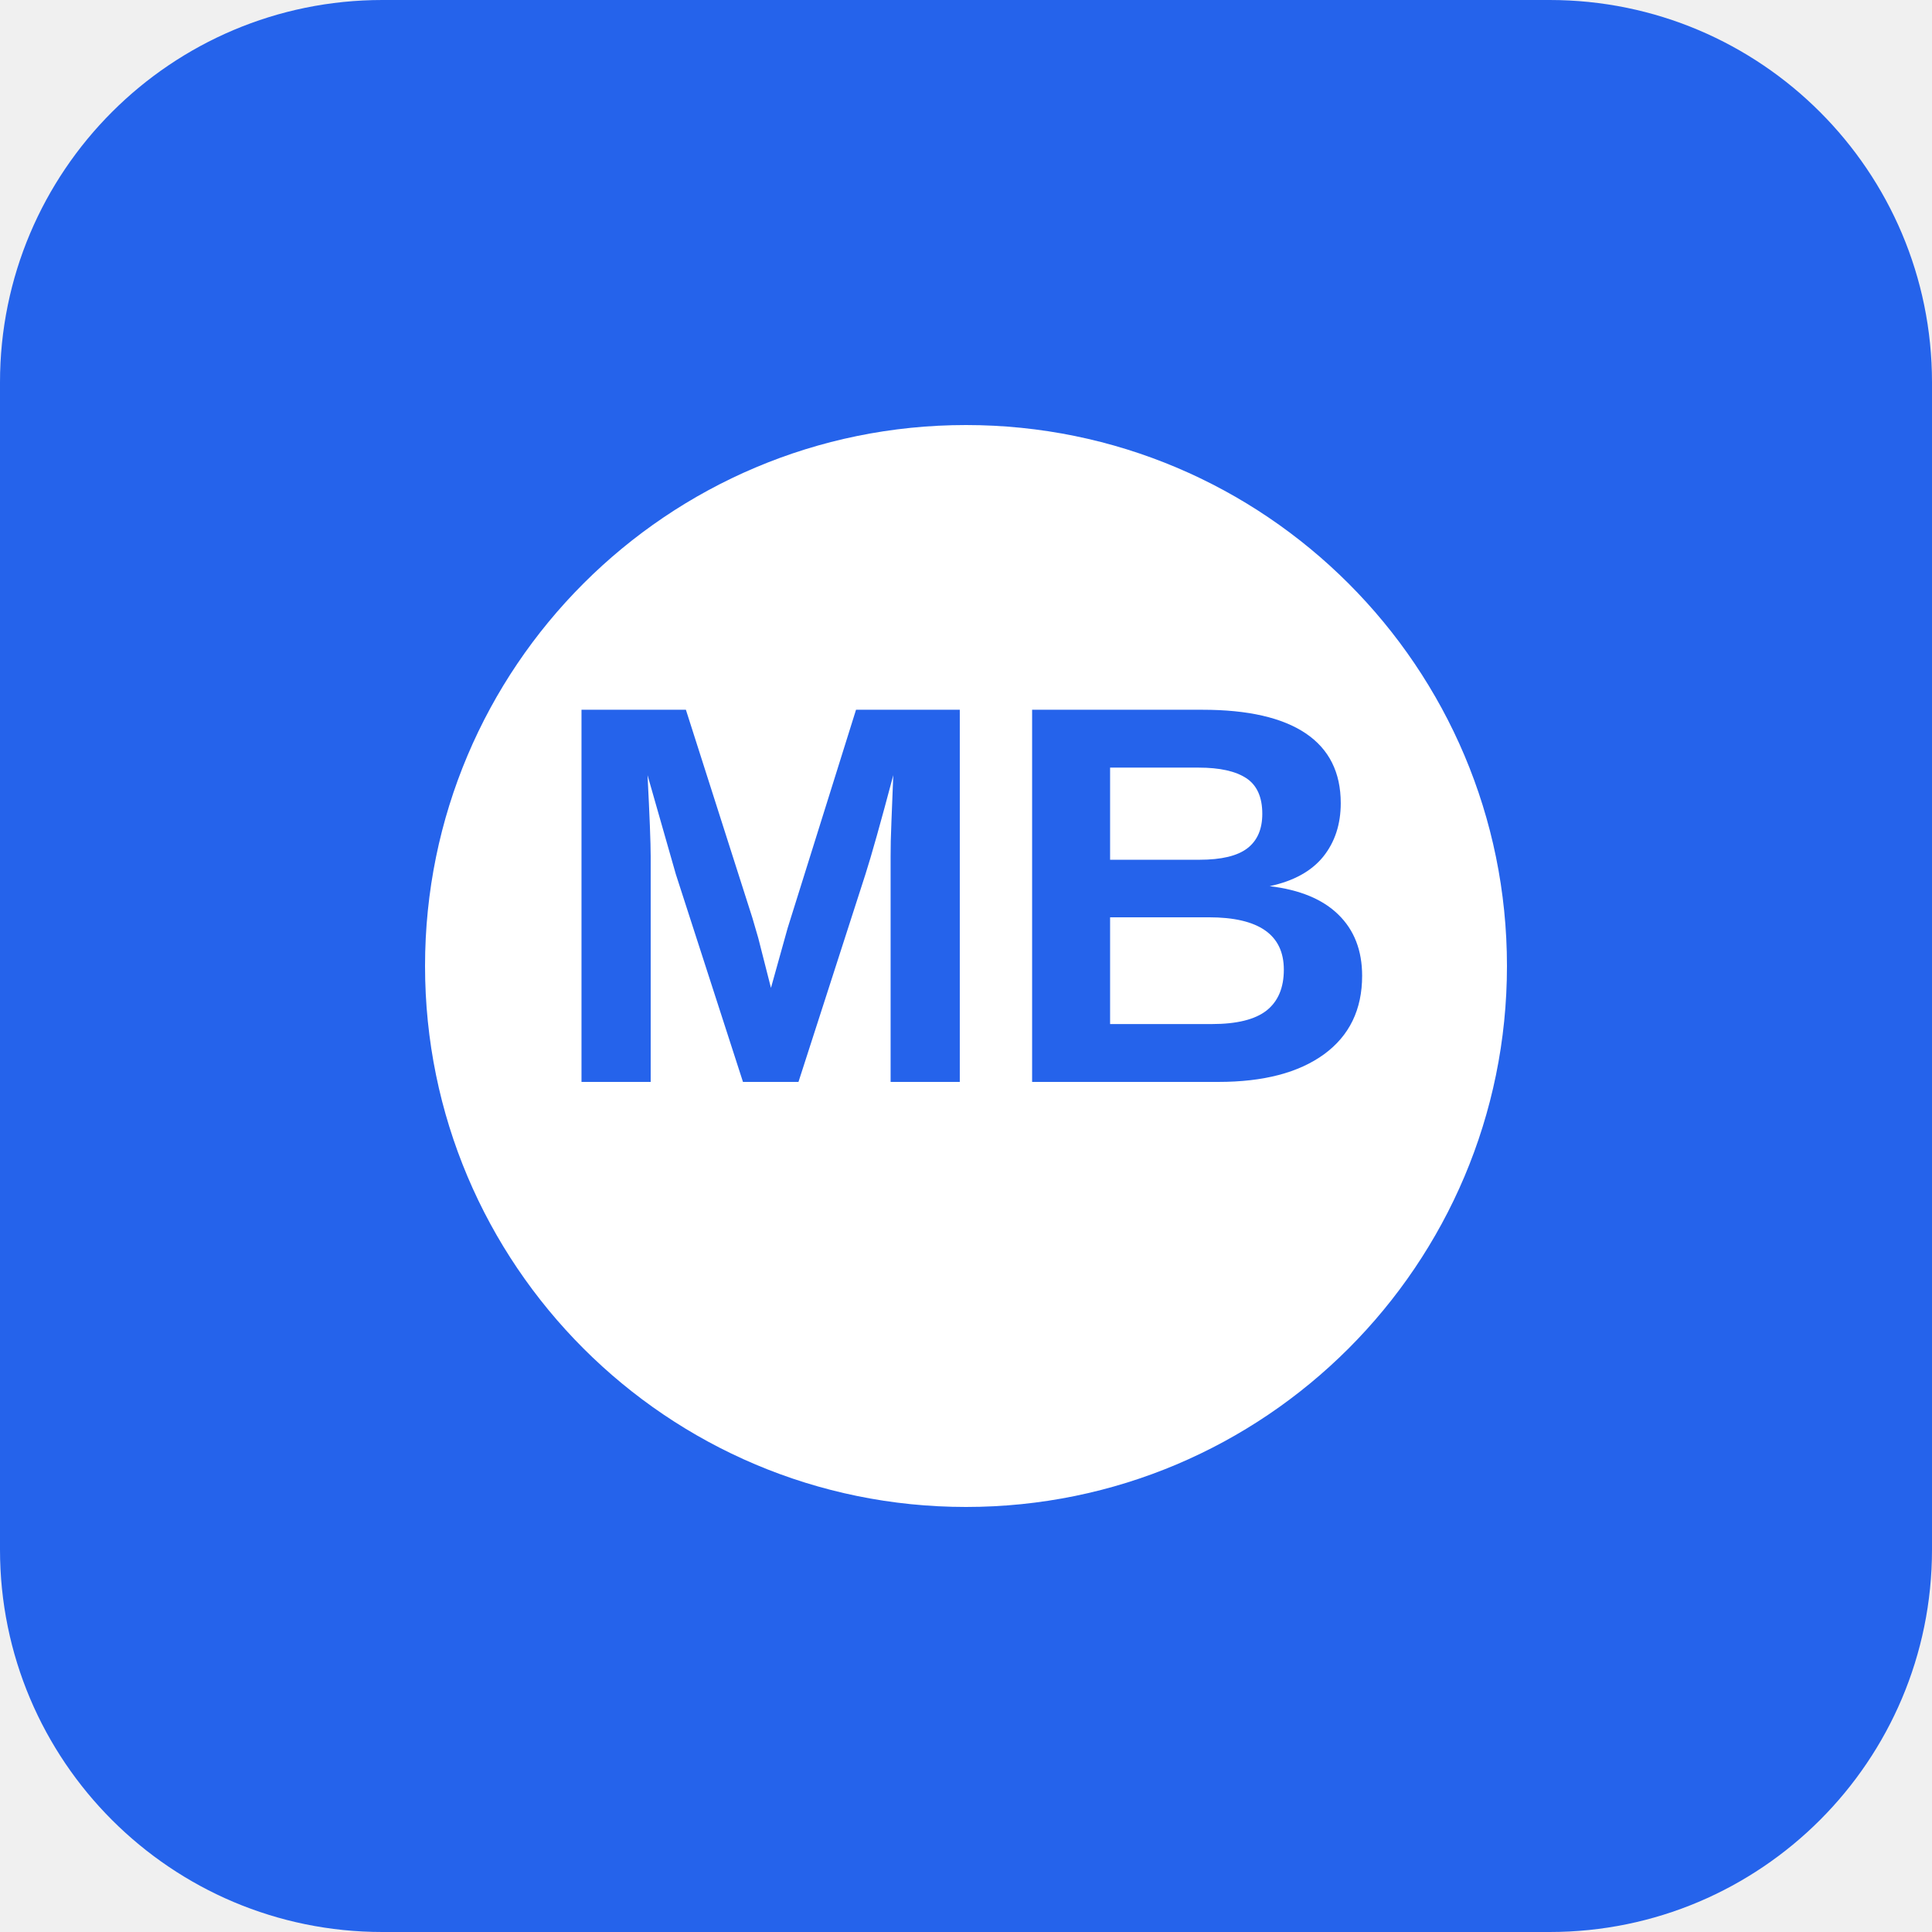
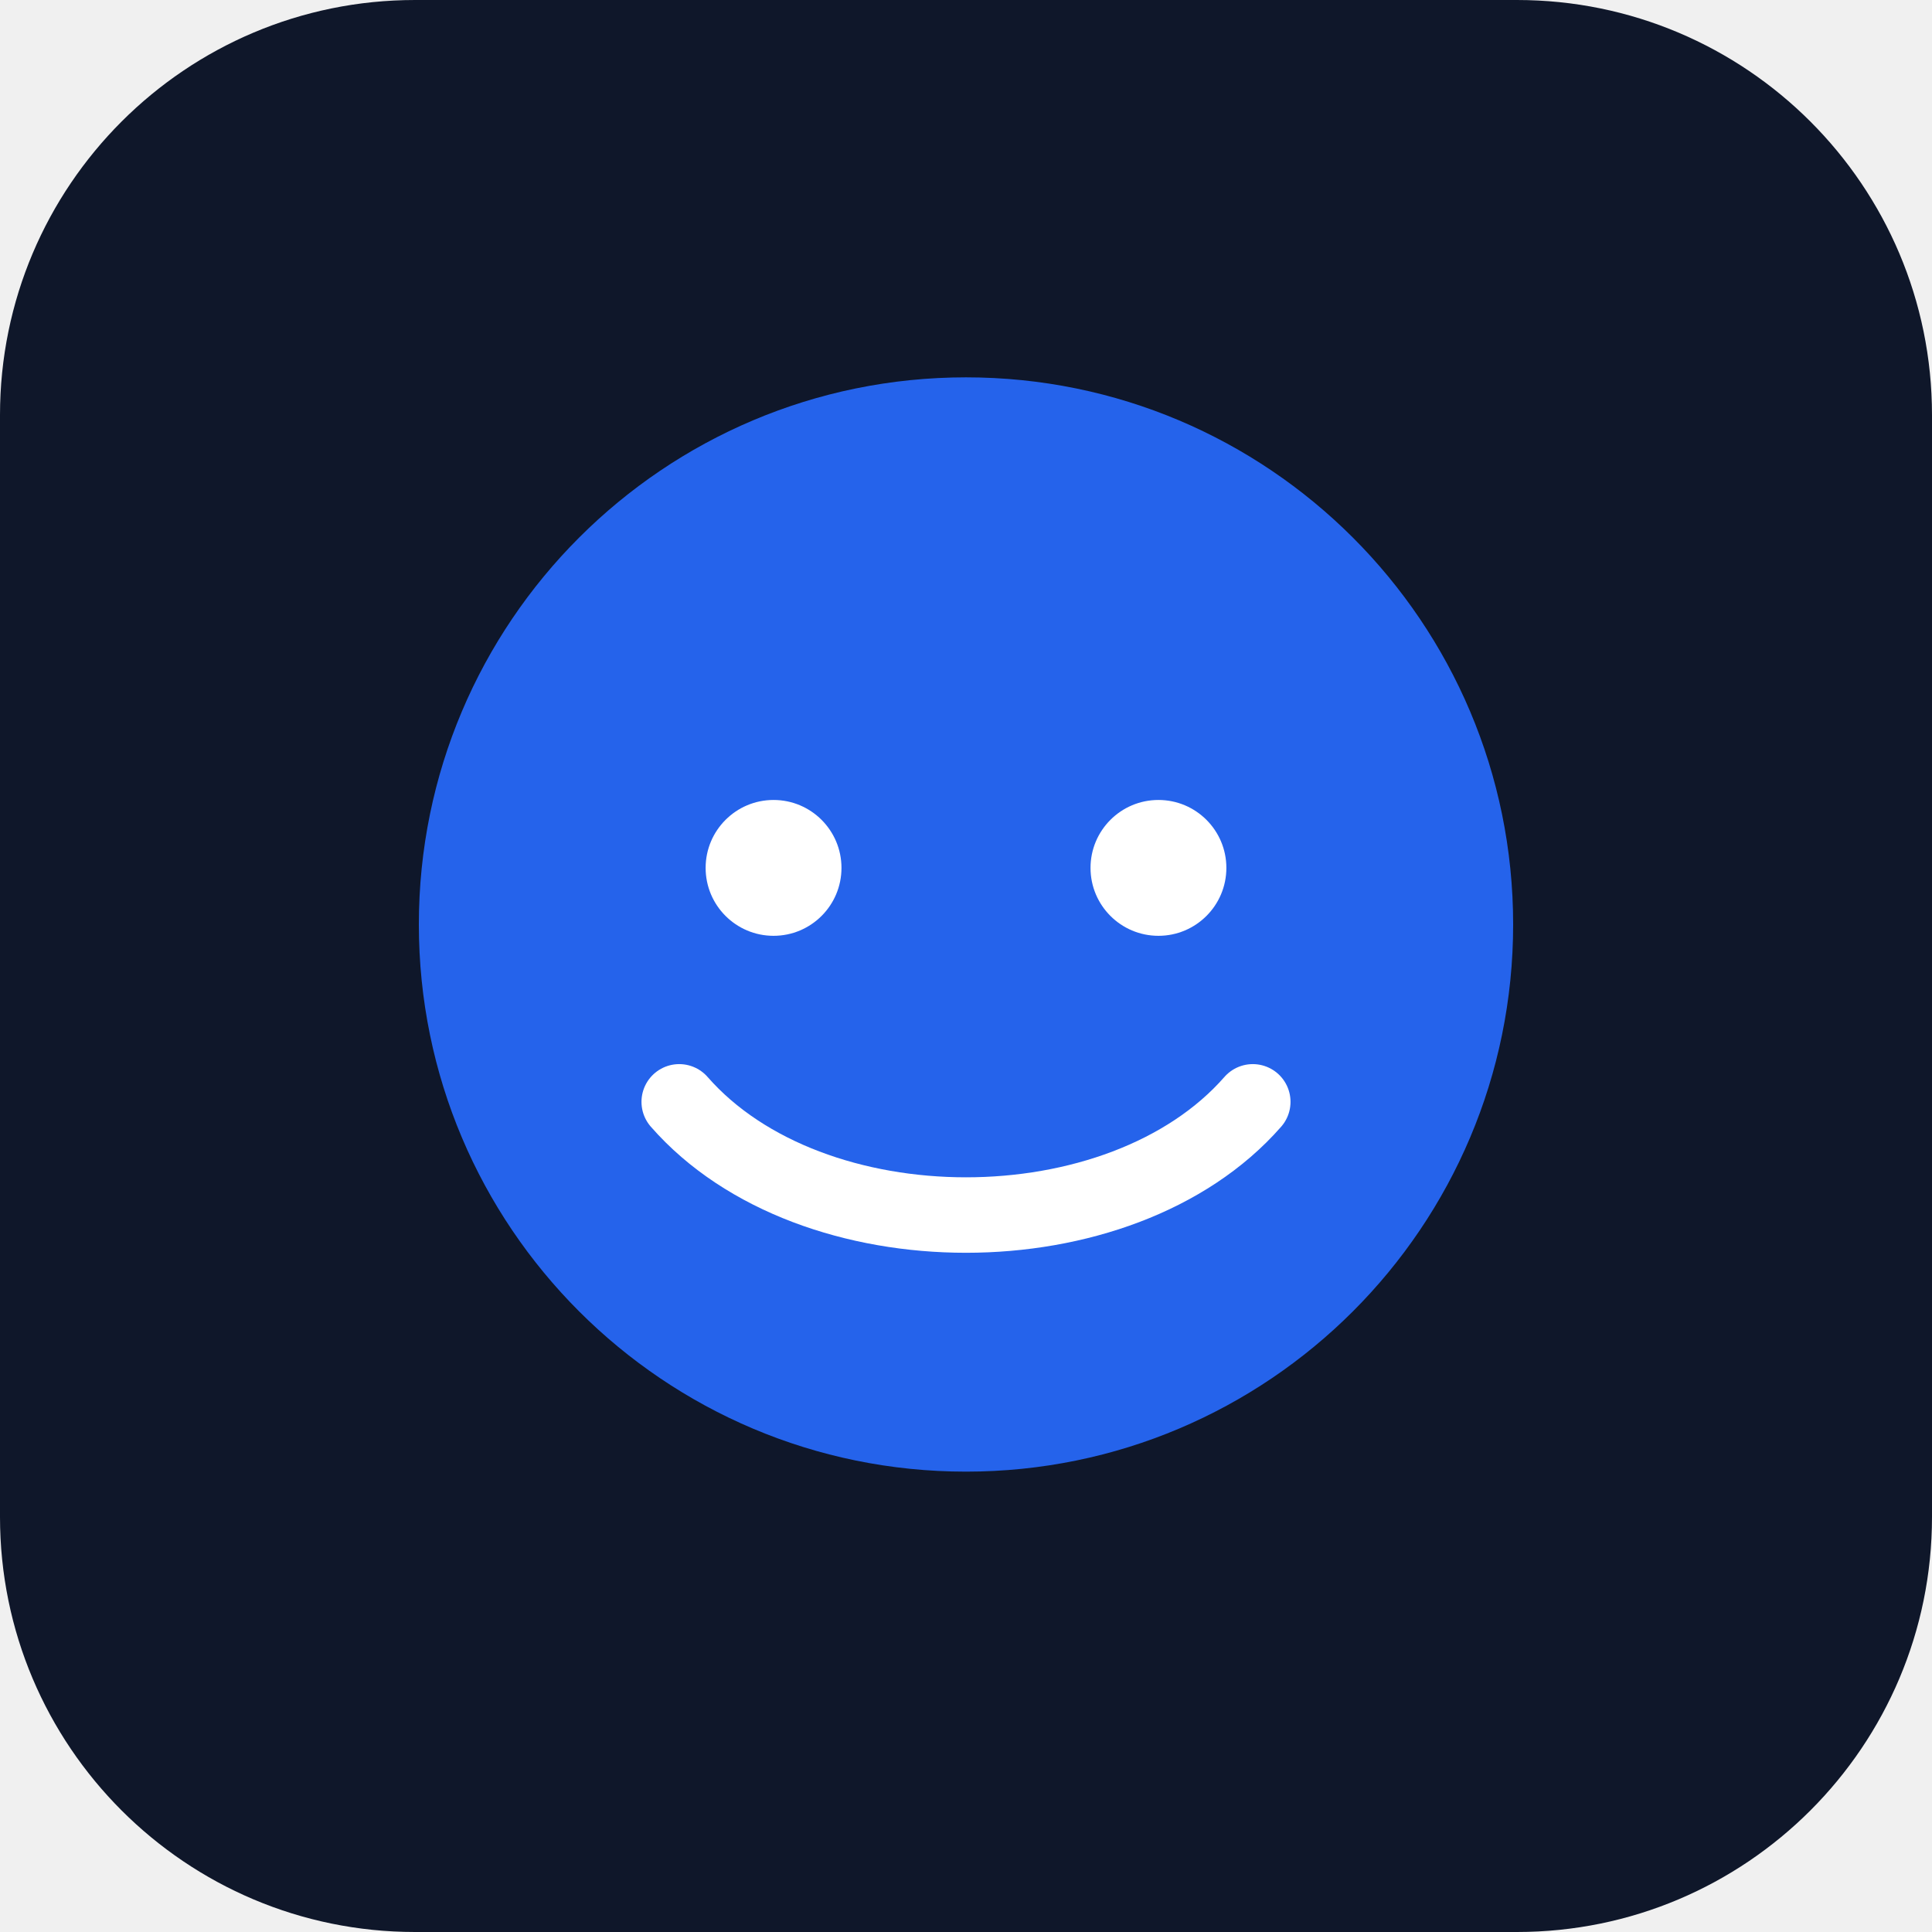
- <svg xmlns="http://www.w3.org/2000/svg" width="192" height="192" viewBox="0 0 192 192">
-   <rect width="192" height="192" rx="38" fill="#2563eb" />
-   <circle cx="96" cy="96" r="53.76" fill="white" />
-   <text x="50%" y="56%" text-anchor="middle" font-family="Arial,sans-serif" font-size="53.76" font-weight="700" fill="#2563eb">MB</text>
+ <svg xmlns="http://www.w3.org/2000/svg" viewBox="0 0 512 512">
+   <rect width="512" height="512" rx="110" fill="#0f172a" />
+   <circle cx="256" cy="245" r="145" fill="#2563eb" />
+   <circle cx="205" cy="230" r="18" fill="white" />
+   <circle cx="307" cy="230" r="18" fill="white" />
+   <path d="M180 292c35 40 117 40 152 0" fill="none" stroke="white" stroke-width="20" stroke-linecap="round" />
</svg>
